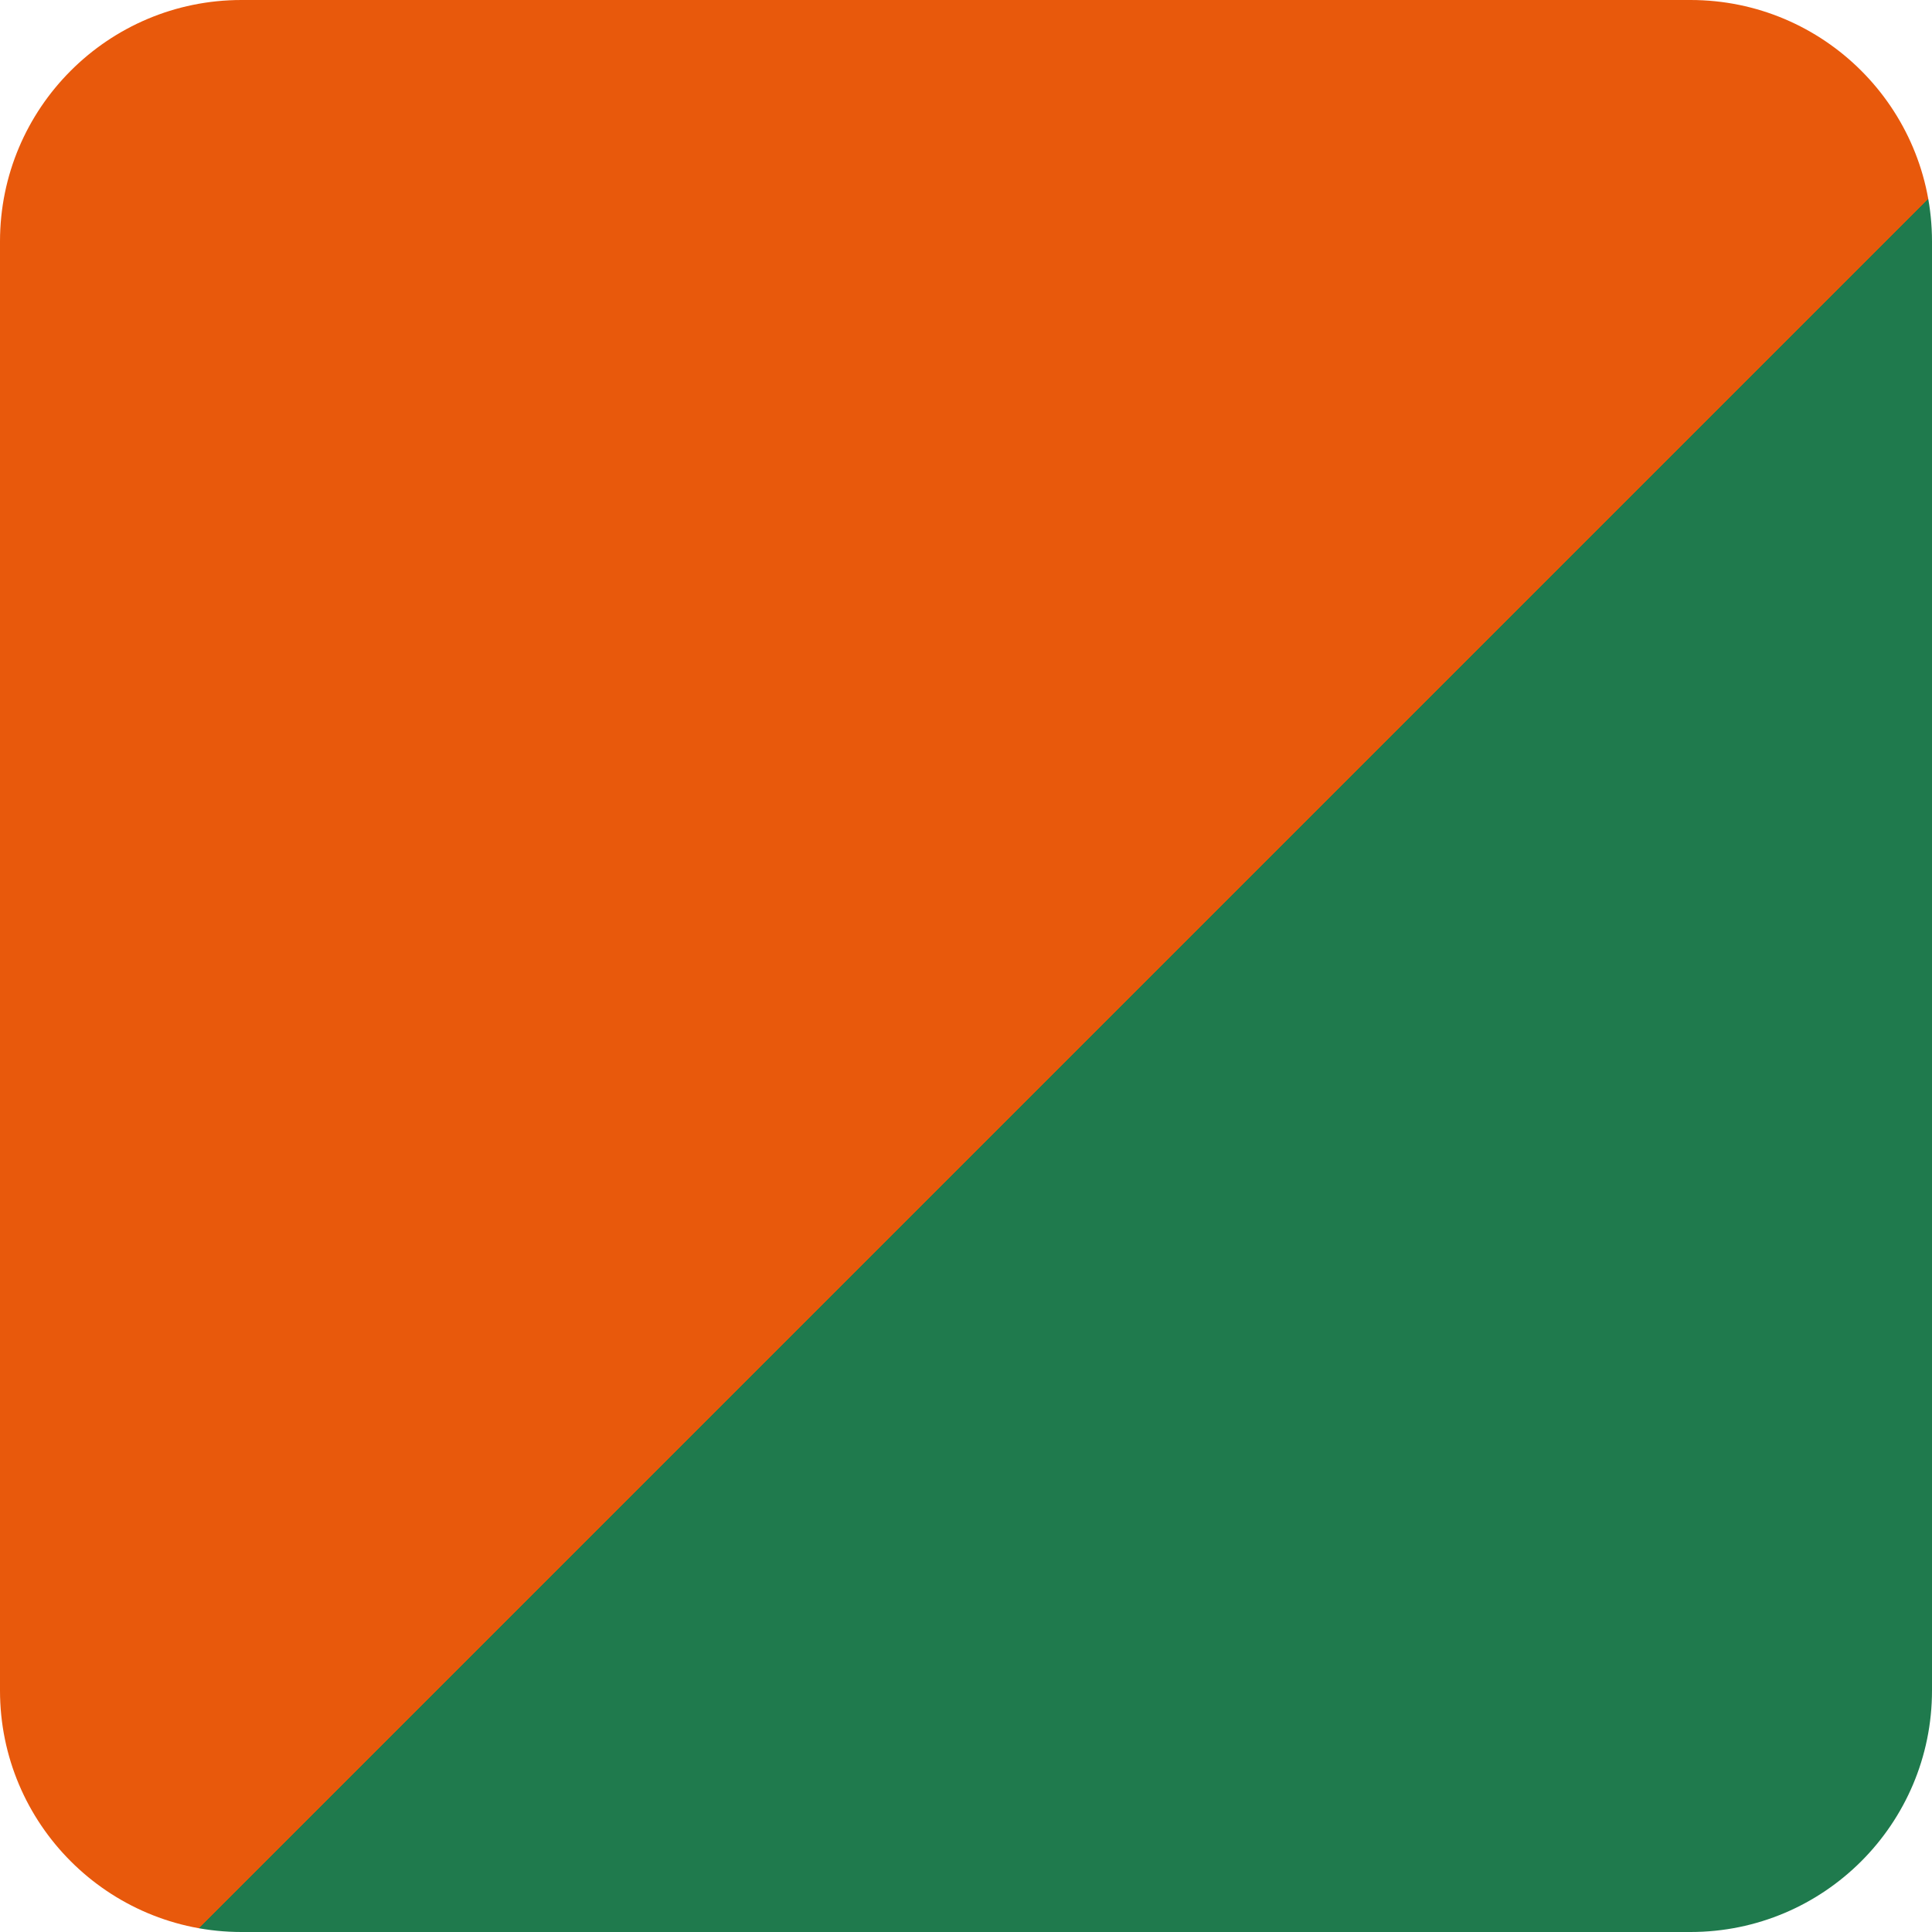
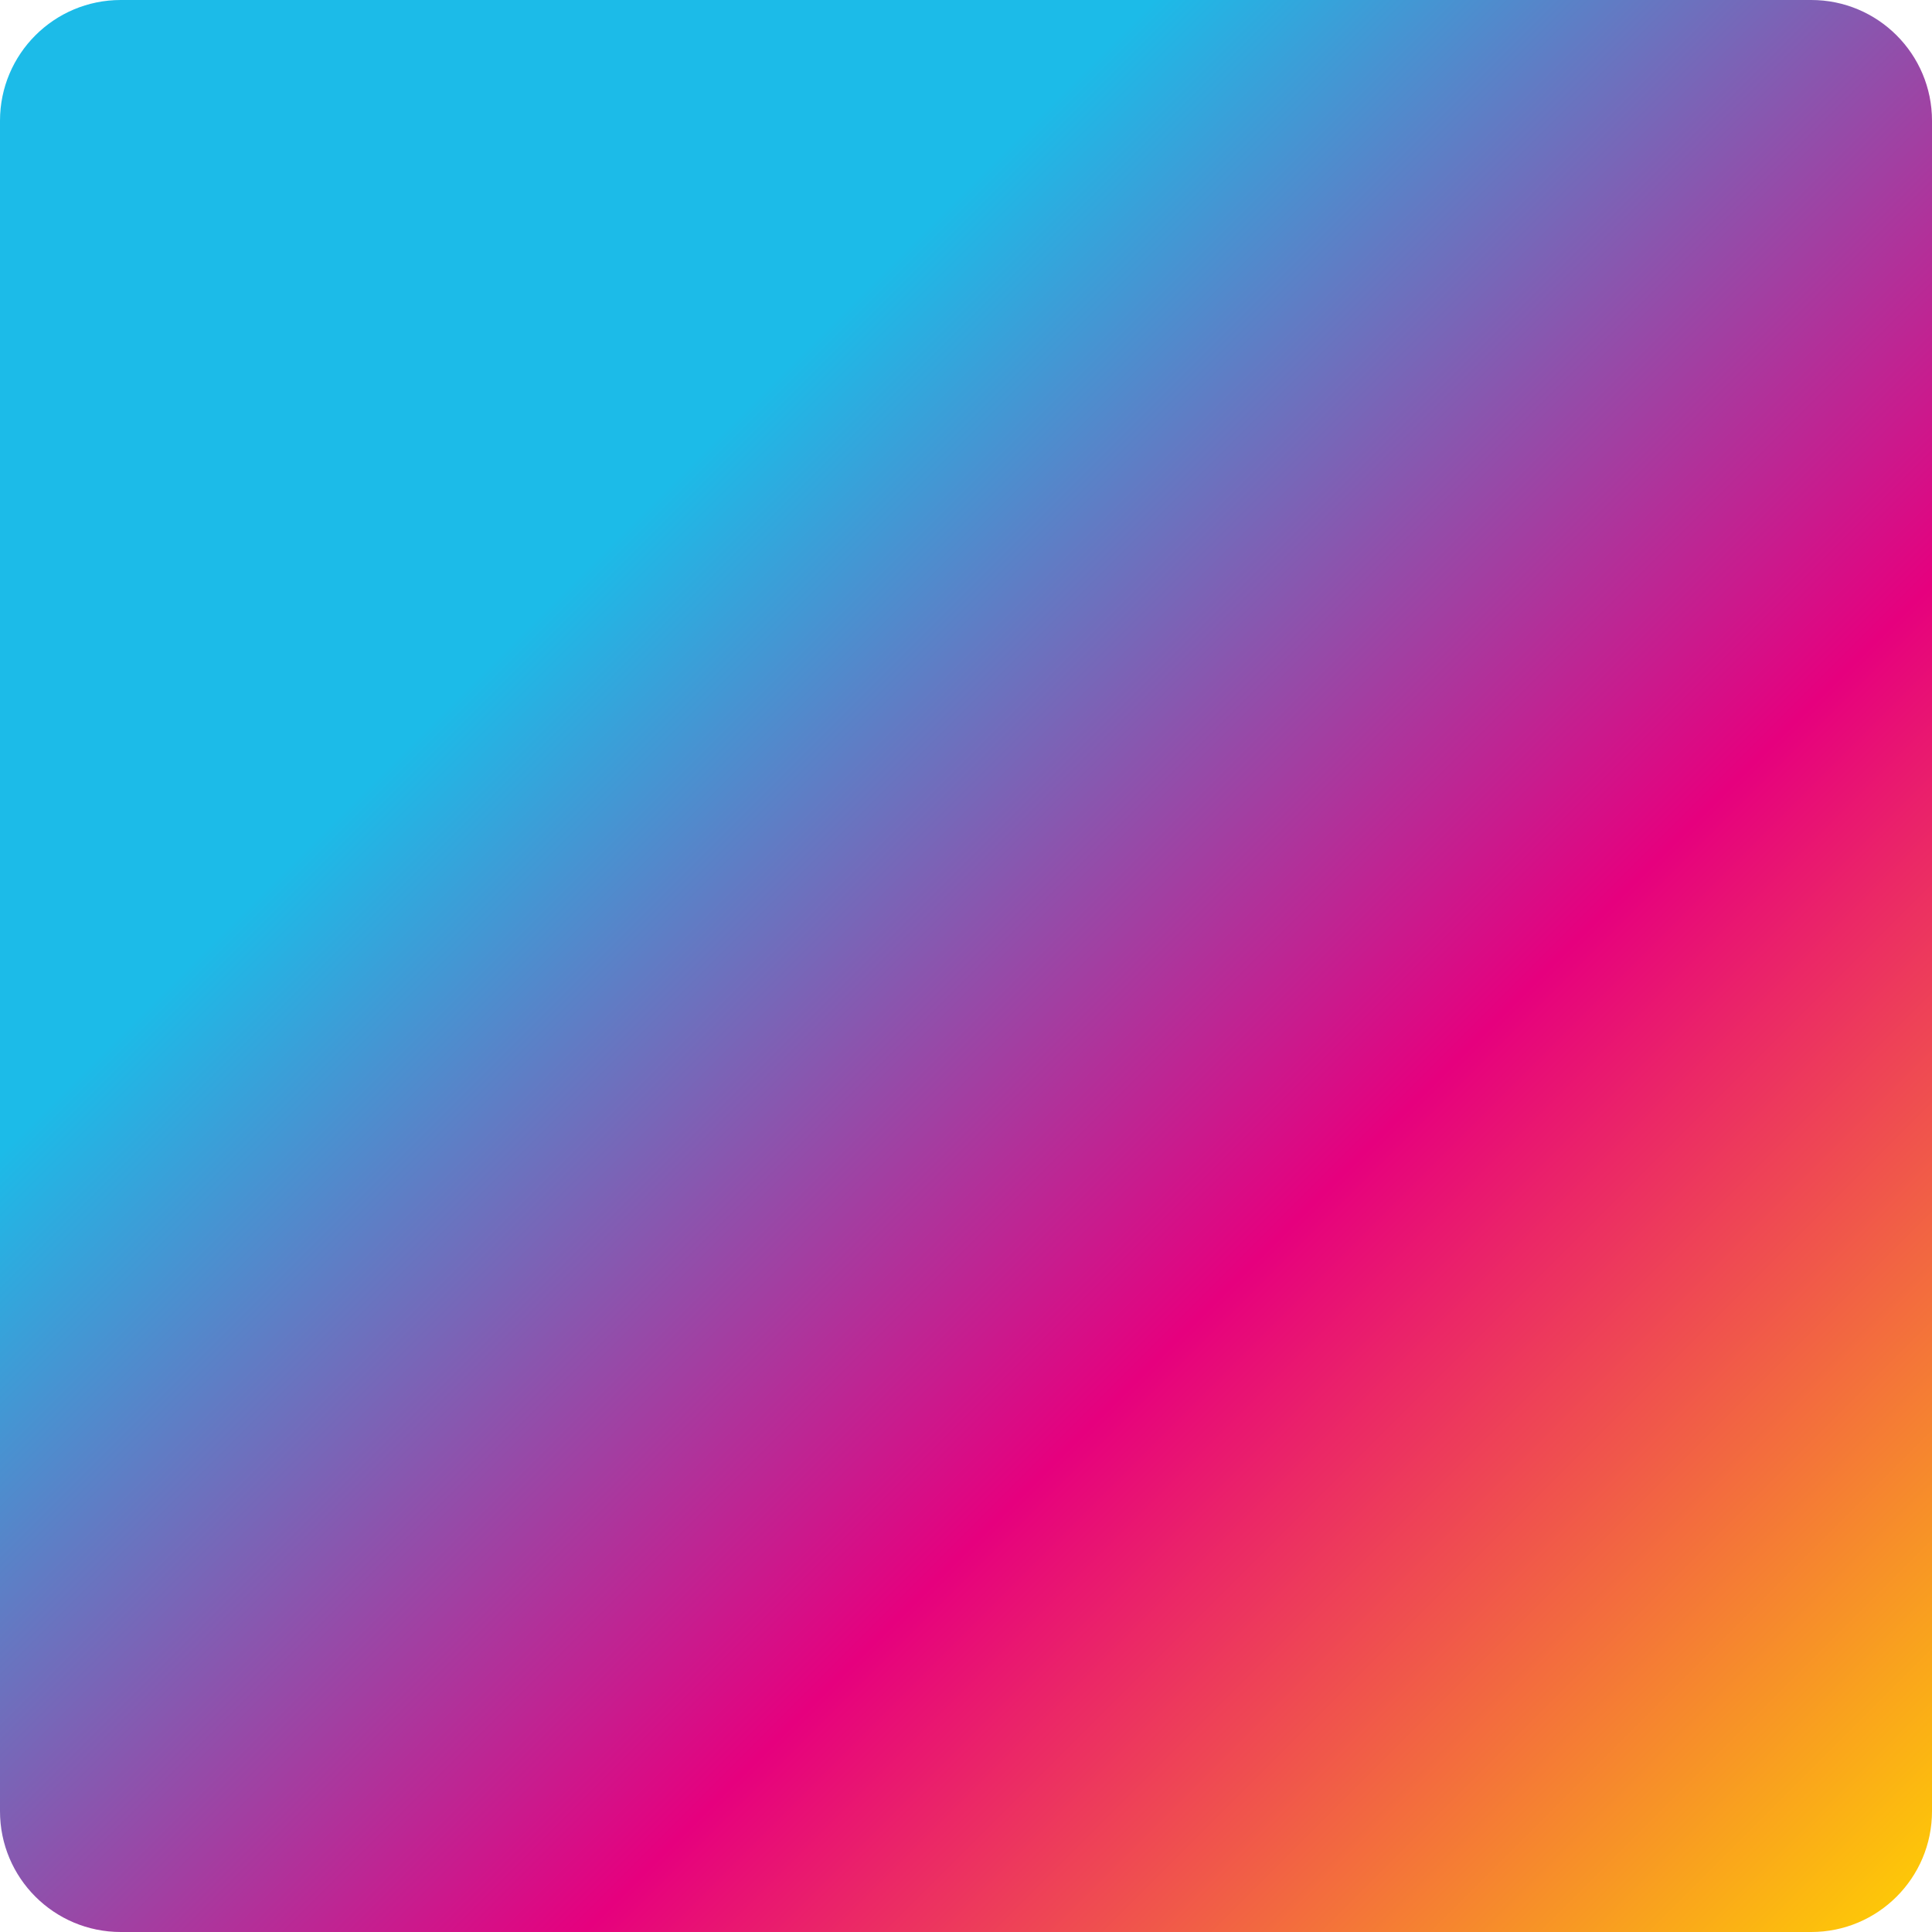
<svg xmlns="http://www.w3.org/2000/svg" viewBox="0 0 32 32">
  <defs>
    <linearGradient id="g" x1="0" y1="0" x2="1" y2="1">
-       <stop offset="0" stop-color="#e8590c" />
-       <stop offset="0.55" stop-color="#e8590c" />
-       <stop offset="0.55" stop-color="#1f7a4d" />
-       <stop offset="1" stop-color="#1f7a4d" />
+       <stop offset="0" stop-color="#1cbbe8" />
+       <stop offset="0.3" stop-color="#1cbbe8" />
+       <stop offset="0.65" stop-color="#e6007e" />
+       <stop offset="1" stop-color="#ffd400" />
    </linearGradient>
  </defs>
-   <rect width="32" height="32" rx="4" fill="url(#g)" />
+   <rect width="32" height="32" rx="2" fill="url(#g)" />
</svg>
